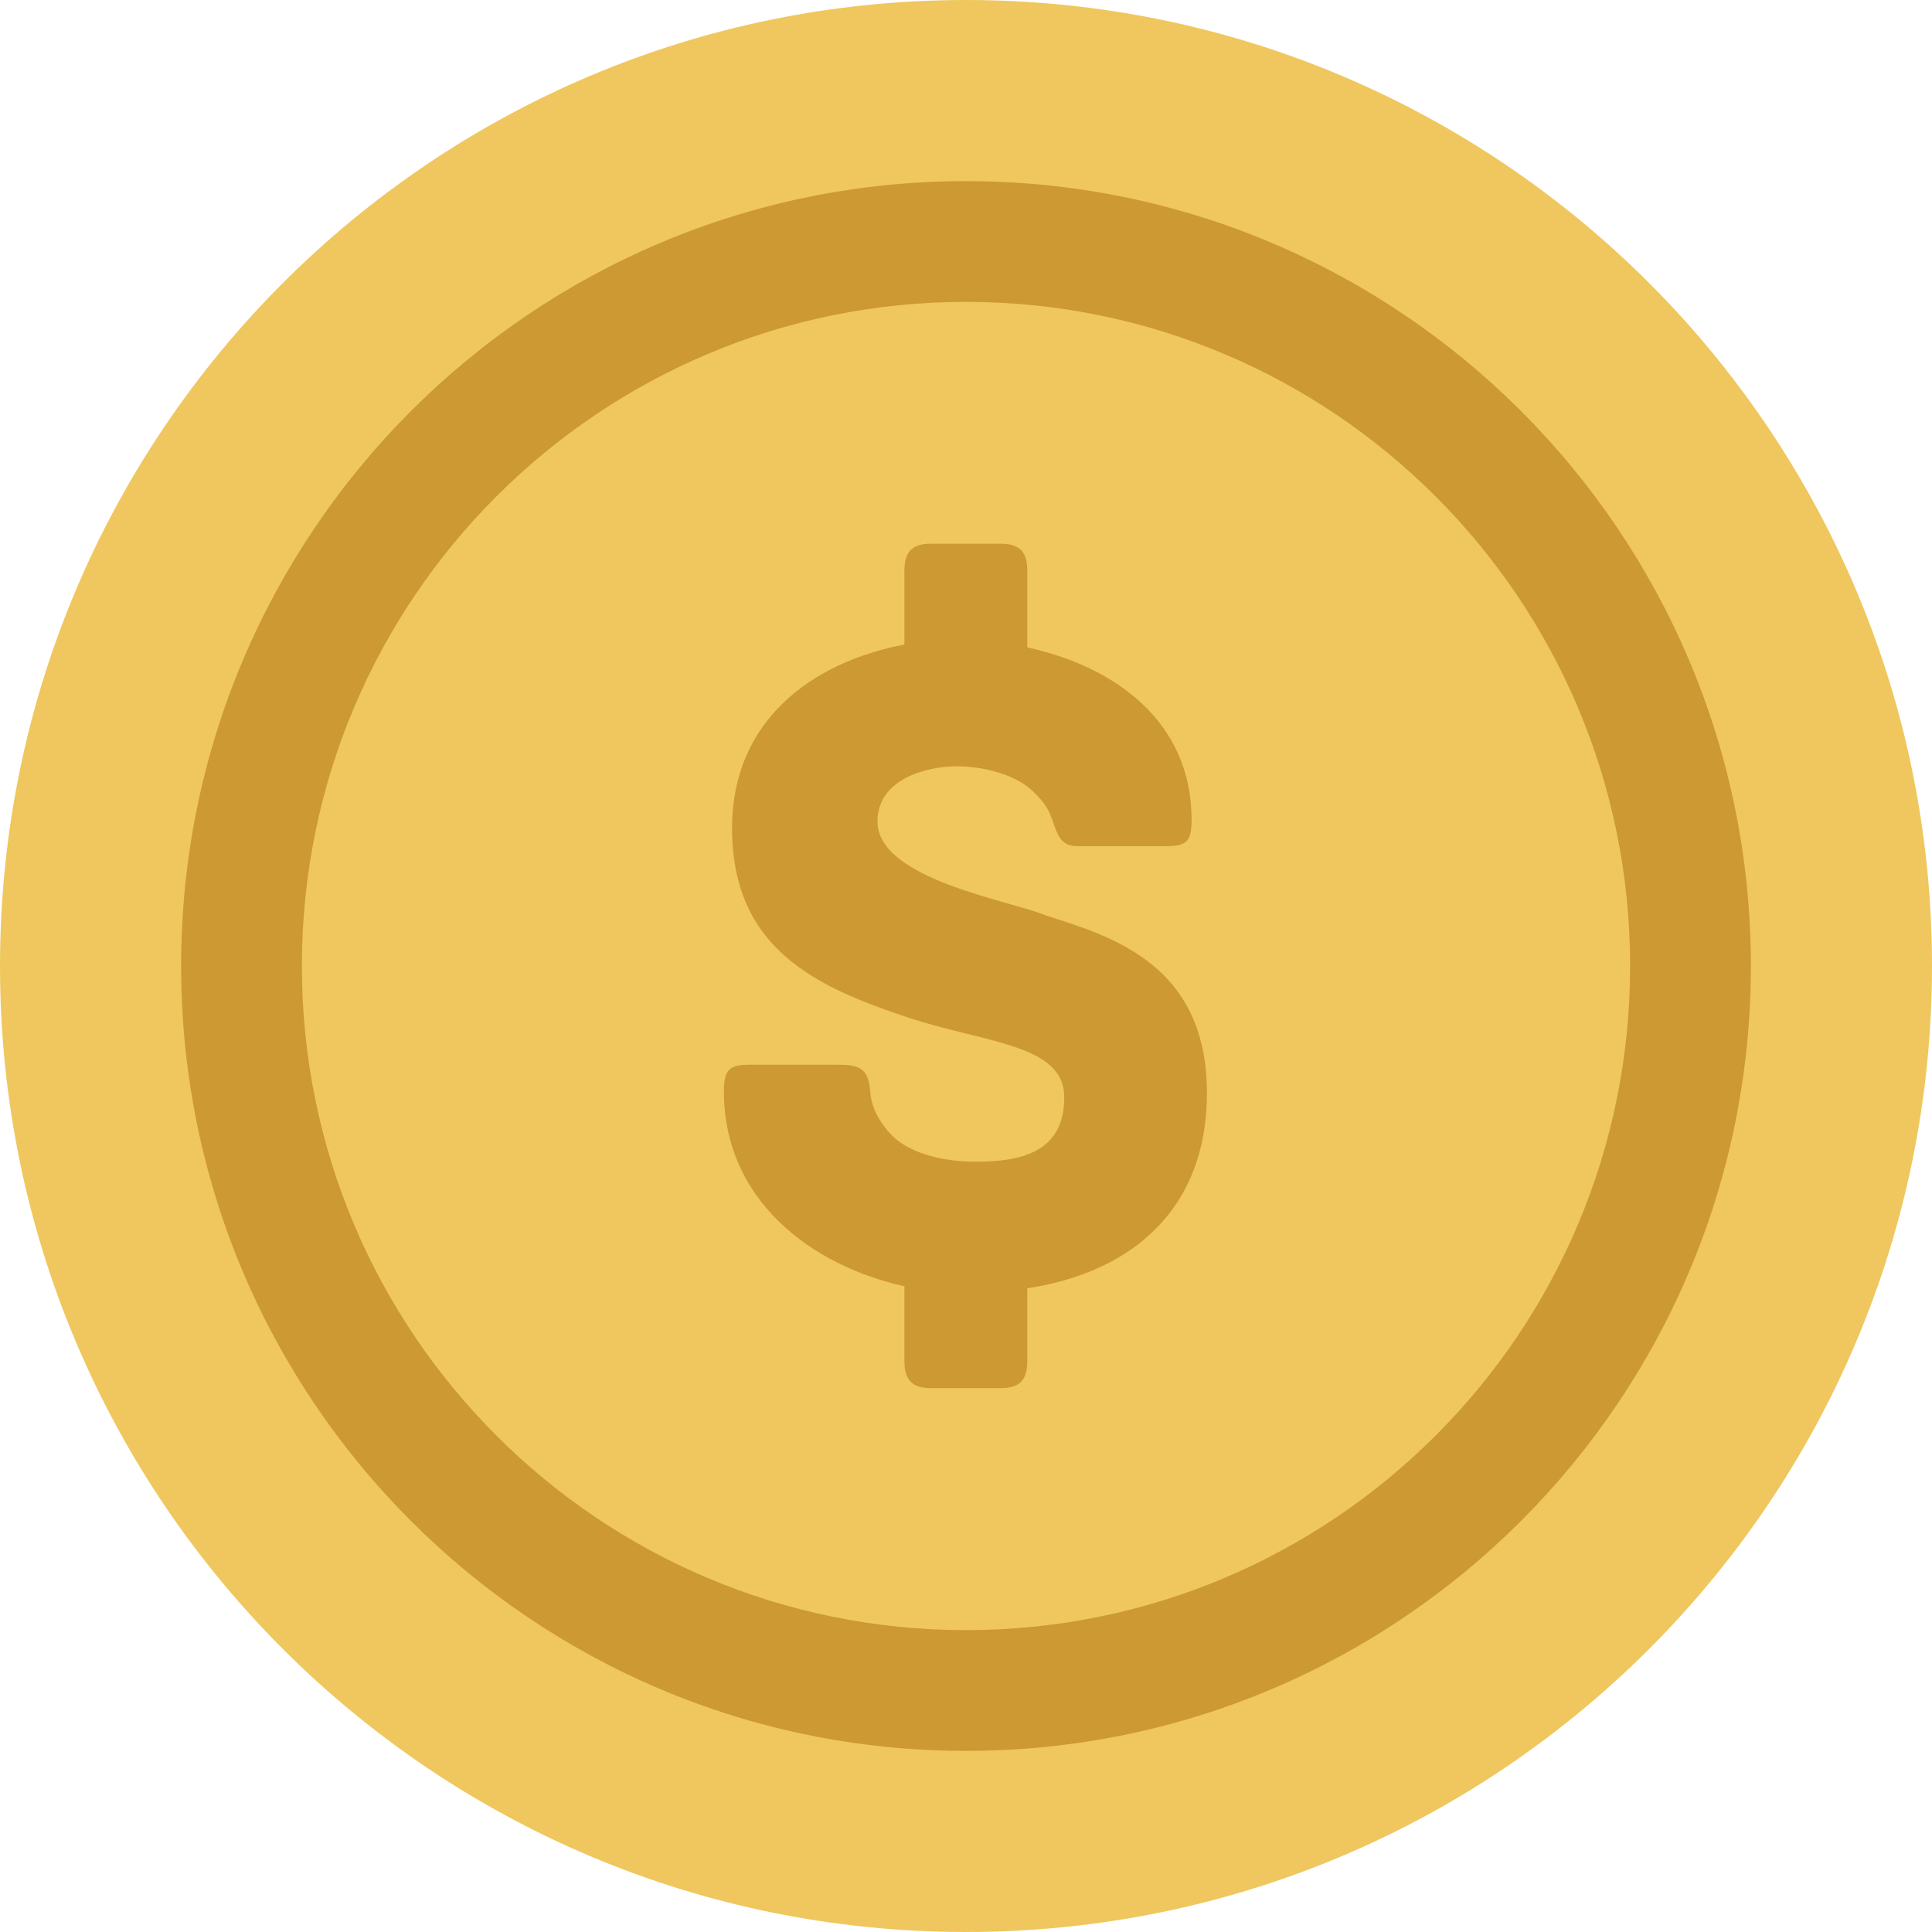
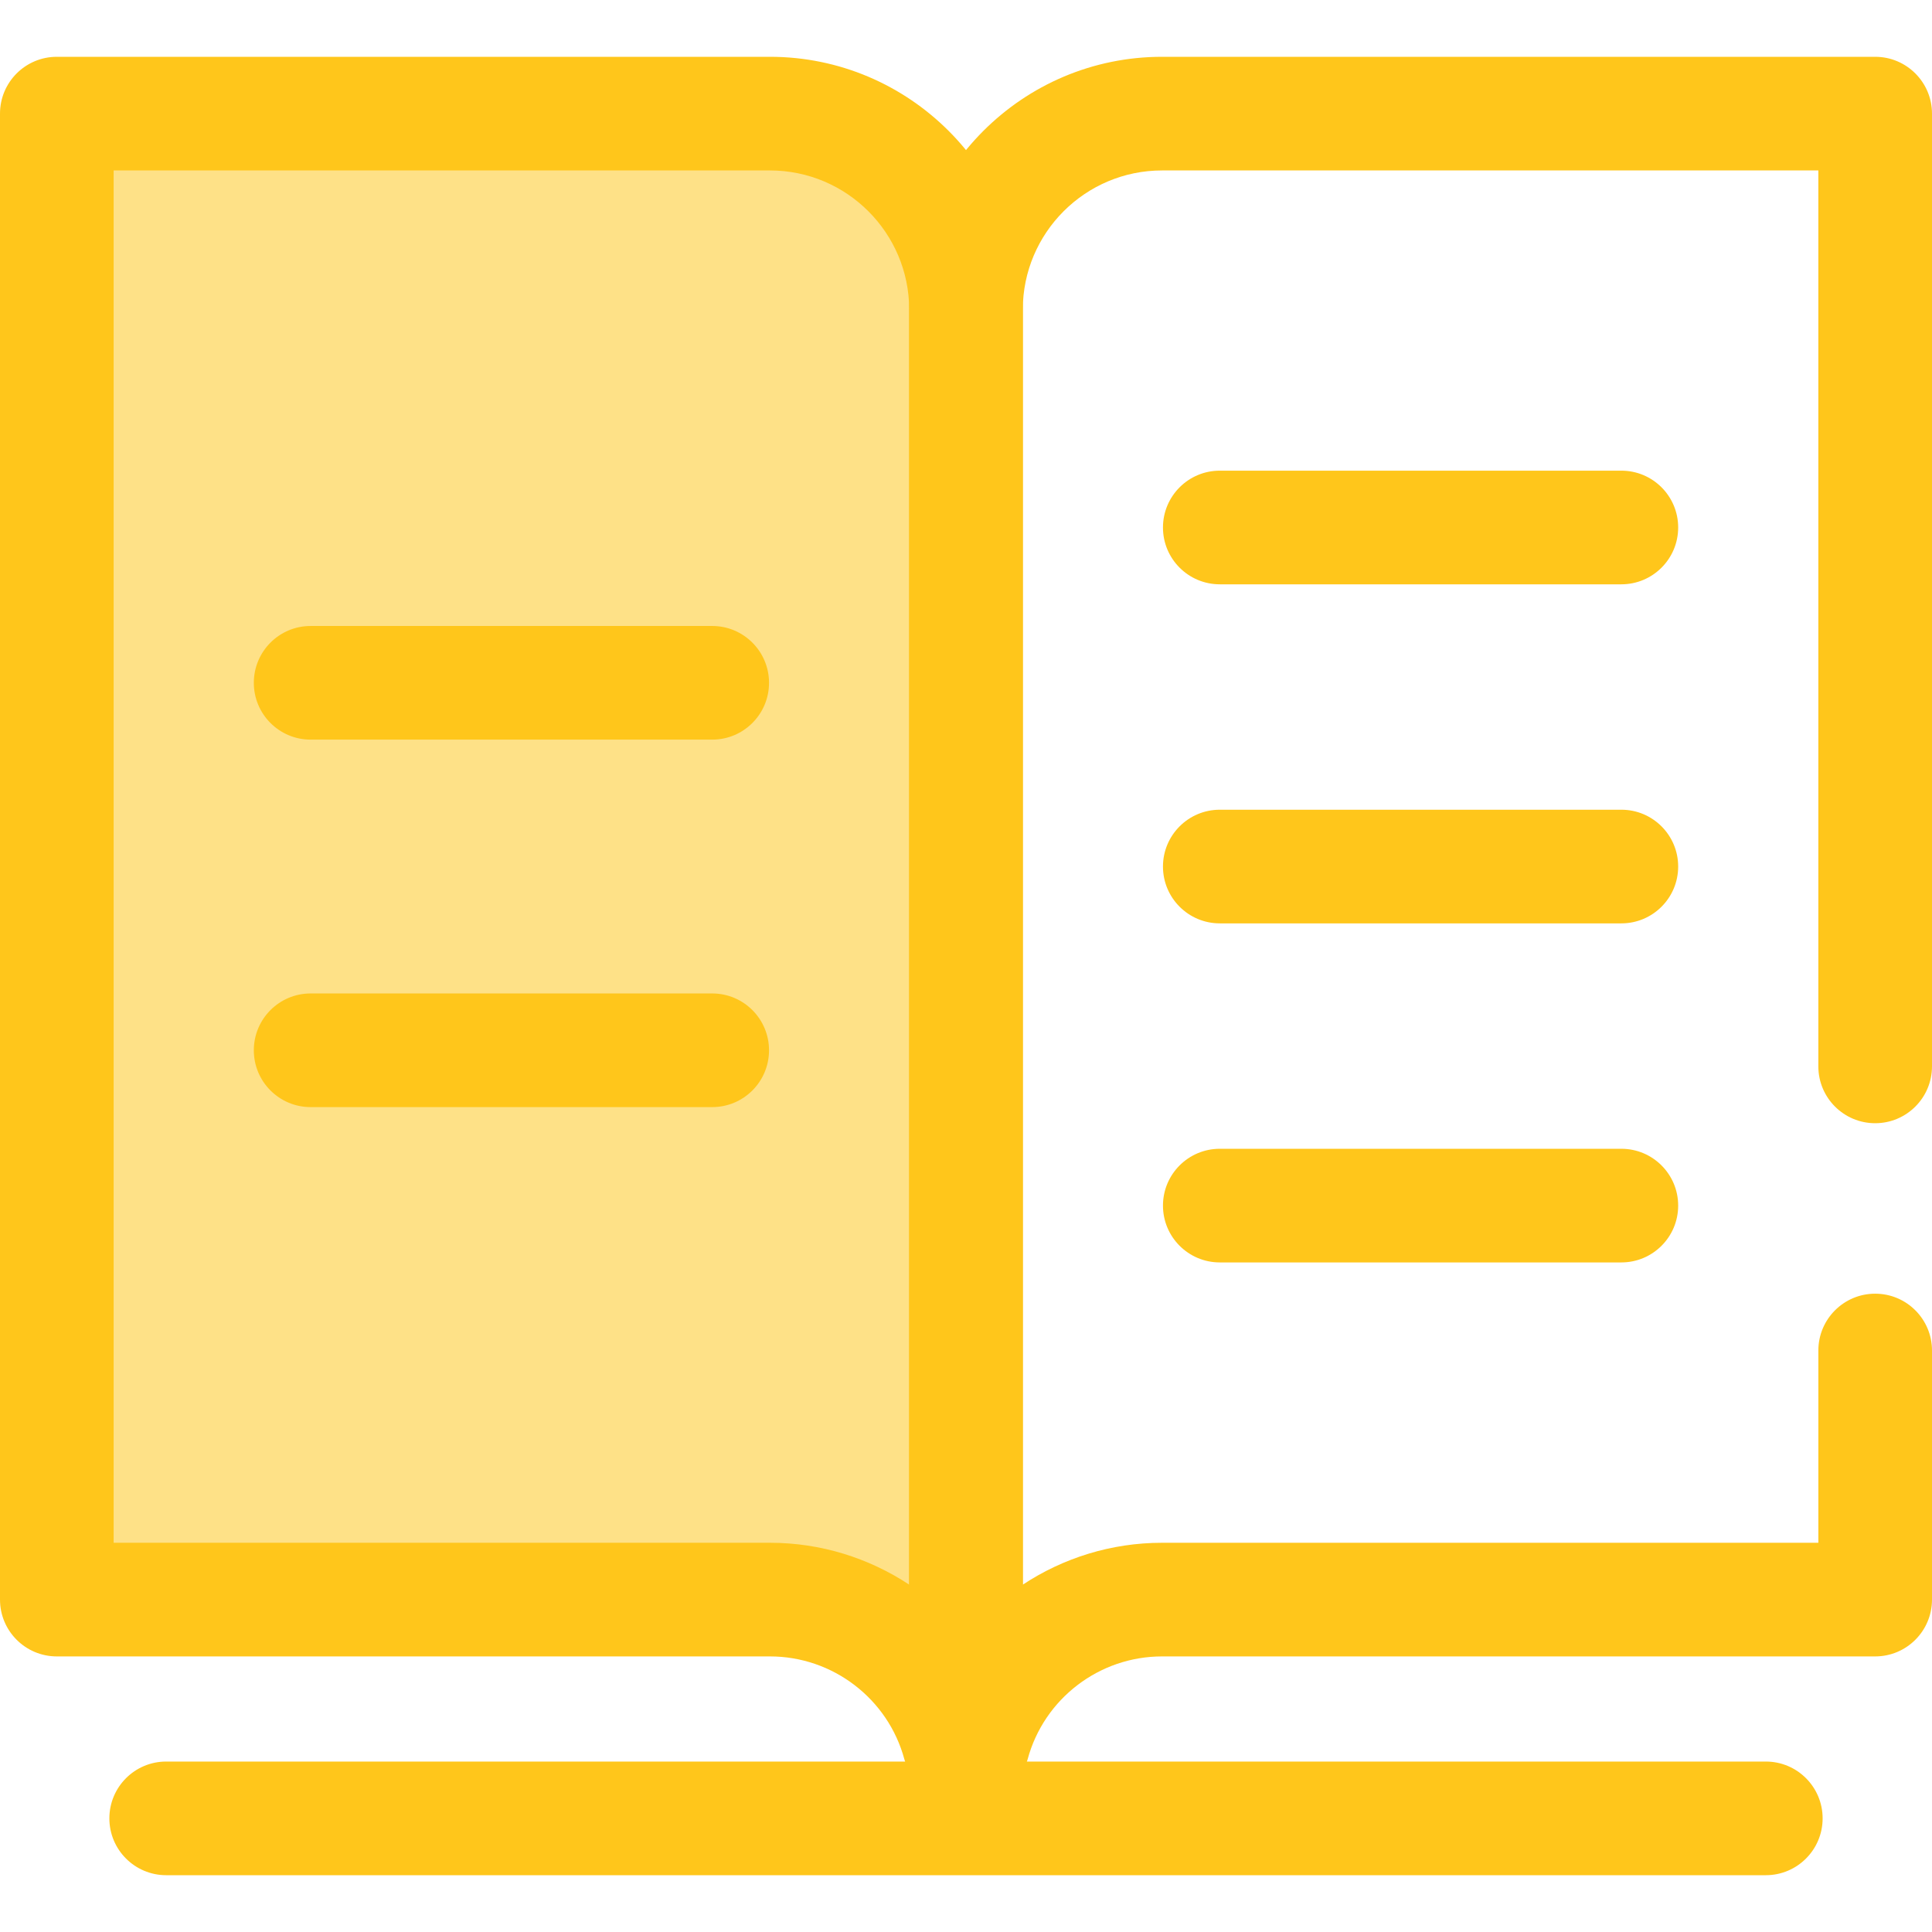
- <svg xmlns="http://www.w3.org/2000/svg" version="1.1" id="Layer_1" x="0px" y="0px" viewBox="0 0 291.764 291.764" style="enable-background:new 0 0 291.764 291.764;" xml:space="preserve">
+ <svg xmlns="http://www.w3.org/2000/svg" version="1.1" id="Layer_1" x="0px" y="0px" viewBox="0 0 512.002 512.002" style="enable-background:new 0 0 512.002 512.002;" xml:space="preserve">
+   <path style="fill:#FEE187;" d="M204.052,30.112H15.059v393.799h188.993c24.003,0,44.193,16.282,50.156,38.399h1.798V82.066  C256.006,53.373,232.746,30.112,204.052,30.112z" />
  <g>
-     <path style="fill:#EFC75E;" d="M145.882,0c80.573,0,145.882,65.319,145.882,145.882s-65.31,145.882-145.882,145.882   S0,226.446,0,145.882S65.31,0,145.882,0z" />
-     <path style="fill:#CC9933;" d="M145.882,27.353c-65.465,0-118.529,53.065-118.529,118.529s53.065,118.529,118.529,118.529   s118.529-53.065,118.529-118.529S211.347,27.353,145.882,27.353z M145.882,246.176c-55.39,0-100.294-44.904-100.294-100.294   S90.493,45.588,145.882,45.588s100.294,44.904,100.294,100.294S201.281,246.176,145.882,246.176z M158.009,138.269   c-5.452-2.289-25.493-5.452-25.493-14.214c0-6.464,7.495-8.334,11.99-8.334c4.094,0,8.999,1.295,11.589,3.875   c1.641,1.577,2.316,2.726,2.854,4.313c0.684,1.869,1.094,3.875,3.684,3.875h13.357c3.136,0,3.957-0.574,3.957-4.021   c0-14.789-11.589-23.122-24.809-25.994V86.28c0-2.58-0.821-4.167-3.957-4.167h-10.64c-3.136,0-3.957,1.577-3.957,4.167v11.051   c-14.178,2.726-26.031,11.634-26.031,27.718c0,18.235,12.683,23.979,26.441,28.566c11.589,3.884,23.724,4.021,23.724,12.063   s-5.99,9.765-13.357,9.765c-5.051,0-10.631-1.304-13.366-4.741c-1.769-2.152-2.453-4.021-2.58-5.89   c-0.274-3.592-1.769-4.021-4.914-4.021H113.28c-3.136,0-3.957,0.729-3.957,4.021c0,16.366,13.093,26.286,27.262,29.441v11.206   c0,2.58,0.821,4.167,3.957,4.167h10.64c3.136,0,3.957-1.586,3.957-4.167v-10.905c16.084-2.453,27.125-12.209,27.125-29.441   C182.28,145.591,167.829,141.424,158.009,138.269z" />
+     <path style="fill:#FFC61B;" d="M256.006,477.369h-1.797c-6.808,0-12.769-4.566-14.54-11.138   c-4.328-16.05-18.975-27.262-35.616-27.262H15.059C6.742,438.97,0,432.226,0,423.911V30.112c0-8.316,6.742-15.059,15.059-15.059   h188.993c36.952,0,67.013,30.063,67.013,67.013V462.31C271.065,470.627,264.322,477.369,256.006,477.369z M30.118,408.851h173.934   c13.463,0,26.204,4.04,36.895,11.099V82.066c0-20.345-16.552-36.895-36.895-36.895H30.118V408.851z" />
+     <path style="fill:#FFC61B;" d="M188.741,196.011H82.324c-8.317,0-15.059-6.743-15.059-15.059c0-8.316,6.742-15.059,15.059-15.059   h106.419c8.317,0,15.059,6.743,15.059,15.059C203.802,189.268,197.058,196.011,188.741,196.011z" />
+     <path style="fill:#FFC61B;" d="M188.741,293.396H82.324c-8.317,0-15.059-6.743-15.059-15.059c0-8.316,6.742-15.059,15.059-15.059   h106.419c8.317,0,15.059,6.743,15.059,15.059C203.802,286.652,197.058,293.396,188.741,293.396z" />
+     <path style="fill:#FFC61B;" d="M257.792,477.369h-1.797c-8.317,0-15.059-6.743-15.059-15.059V82.066   c0-36.951,30.063-67.013,67.013-67.013h188.993c8.316,0,15.059,6.744,15.059,15.059v252.494c0,8.316-6.743,15.059-15.059,15.059   c-8.316,0-15.059-6.743-15.059-15.059V45.171H307.95c-20.345,0-36.895,16.55-36.895,36.895V419.95   c10.69-7.06,23.432-11.099,36.895-11.099h173.934V357.9c0-8.316,6.743-15.059,15.059-15.059c8.316,0,15.059,6.743,15.059,15.059   v66.01c0,8.316-6.743,15.059-15.059,15.059H307.95c-16.643,0-31.288,11.21-35.616,27.262   C270.559,472.803,264.599,477.369,257.792,477.369z" />
+     <path style="fill:#FFC61B;" d="M429.676,154.85H323.259c-8.316,0-15.059-6.743-15.059-15.059c0-8.316,6.743-15.059,15.059-15.059   h106.417c8.316,0,15.059,6.743,15.059,15.059C444.735,148.106,437.993,154.85,429.676,154.85z" />
+     <path style="fill:#FFC61B;" d="M429.676,244.703H323.259c-8.316,0-15.059-6.743-15.059-15.059c0-8.316,6.743-15.059,15.059-15.059   h106.417c8.316,0,15.059,6.743,15.059,15.059C444.735,237.96,437.993,244.703,429.676,244.703z" />
+     <path style="fill:#FFC61B;" d="M429.676,334.557H323.259c-8.316,0-15.059-6.743-15.059-15.059s6.743-15.059,15.059-15.059h106.417   c8.316,0,15.059,6.743,15.059,15.059S437.993,334.557,429.676,334.557z" />
+     <path style="fill:#FFC61B;" d="M467.958,496.949H44.042c-8.317,0-15.059-6.743-15.059-15.059c0-8.316,6.742-15.059,15.059-15.059   h423.916c8.316,0,15.059,6.743,15.059,15.059C483.017,490.206,476.275,496.949,467.958,496.949z" />
  </g>
  <g>
</g>
  <g>
</g>
  <g>
</g>
  <g>
</g>
  <g>
</g>
  <g>
</g>
  <g>
</g>
  <g>
</g>
  <g>
</g>
  <g>
</g>
  <g>
</g>
  <g>
</g>
  <g>
</g>
  <g>
</g>
  <g>
</g>
</svg>
